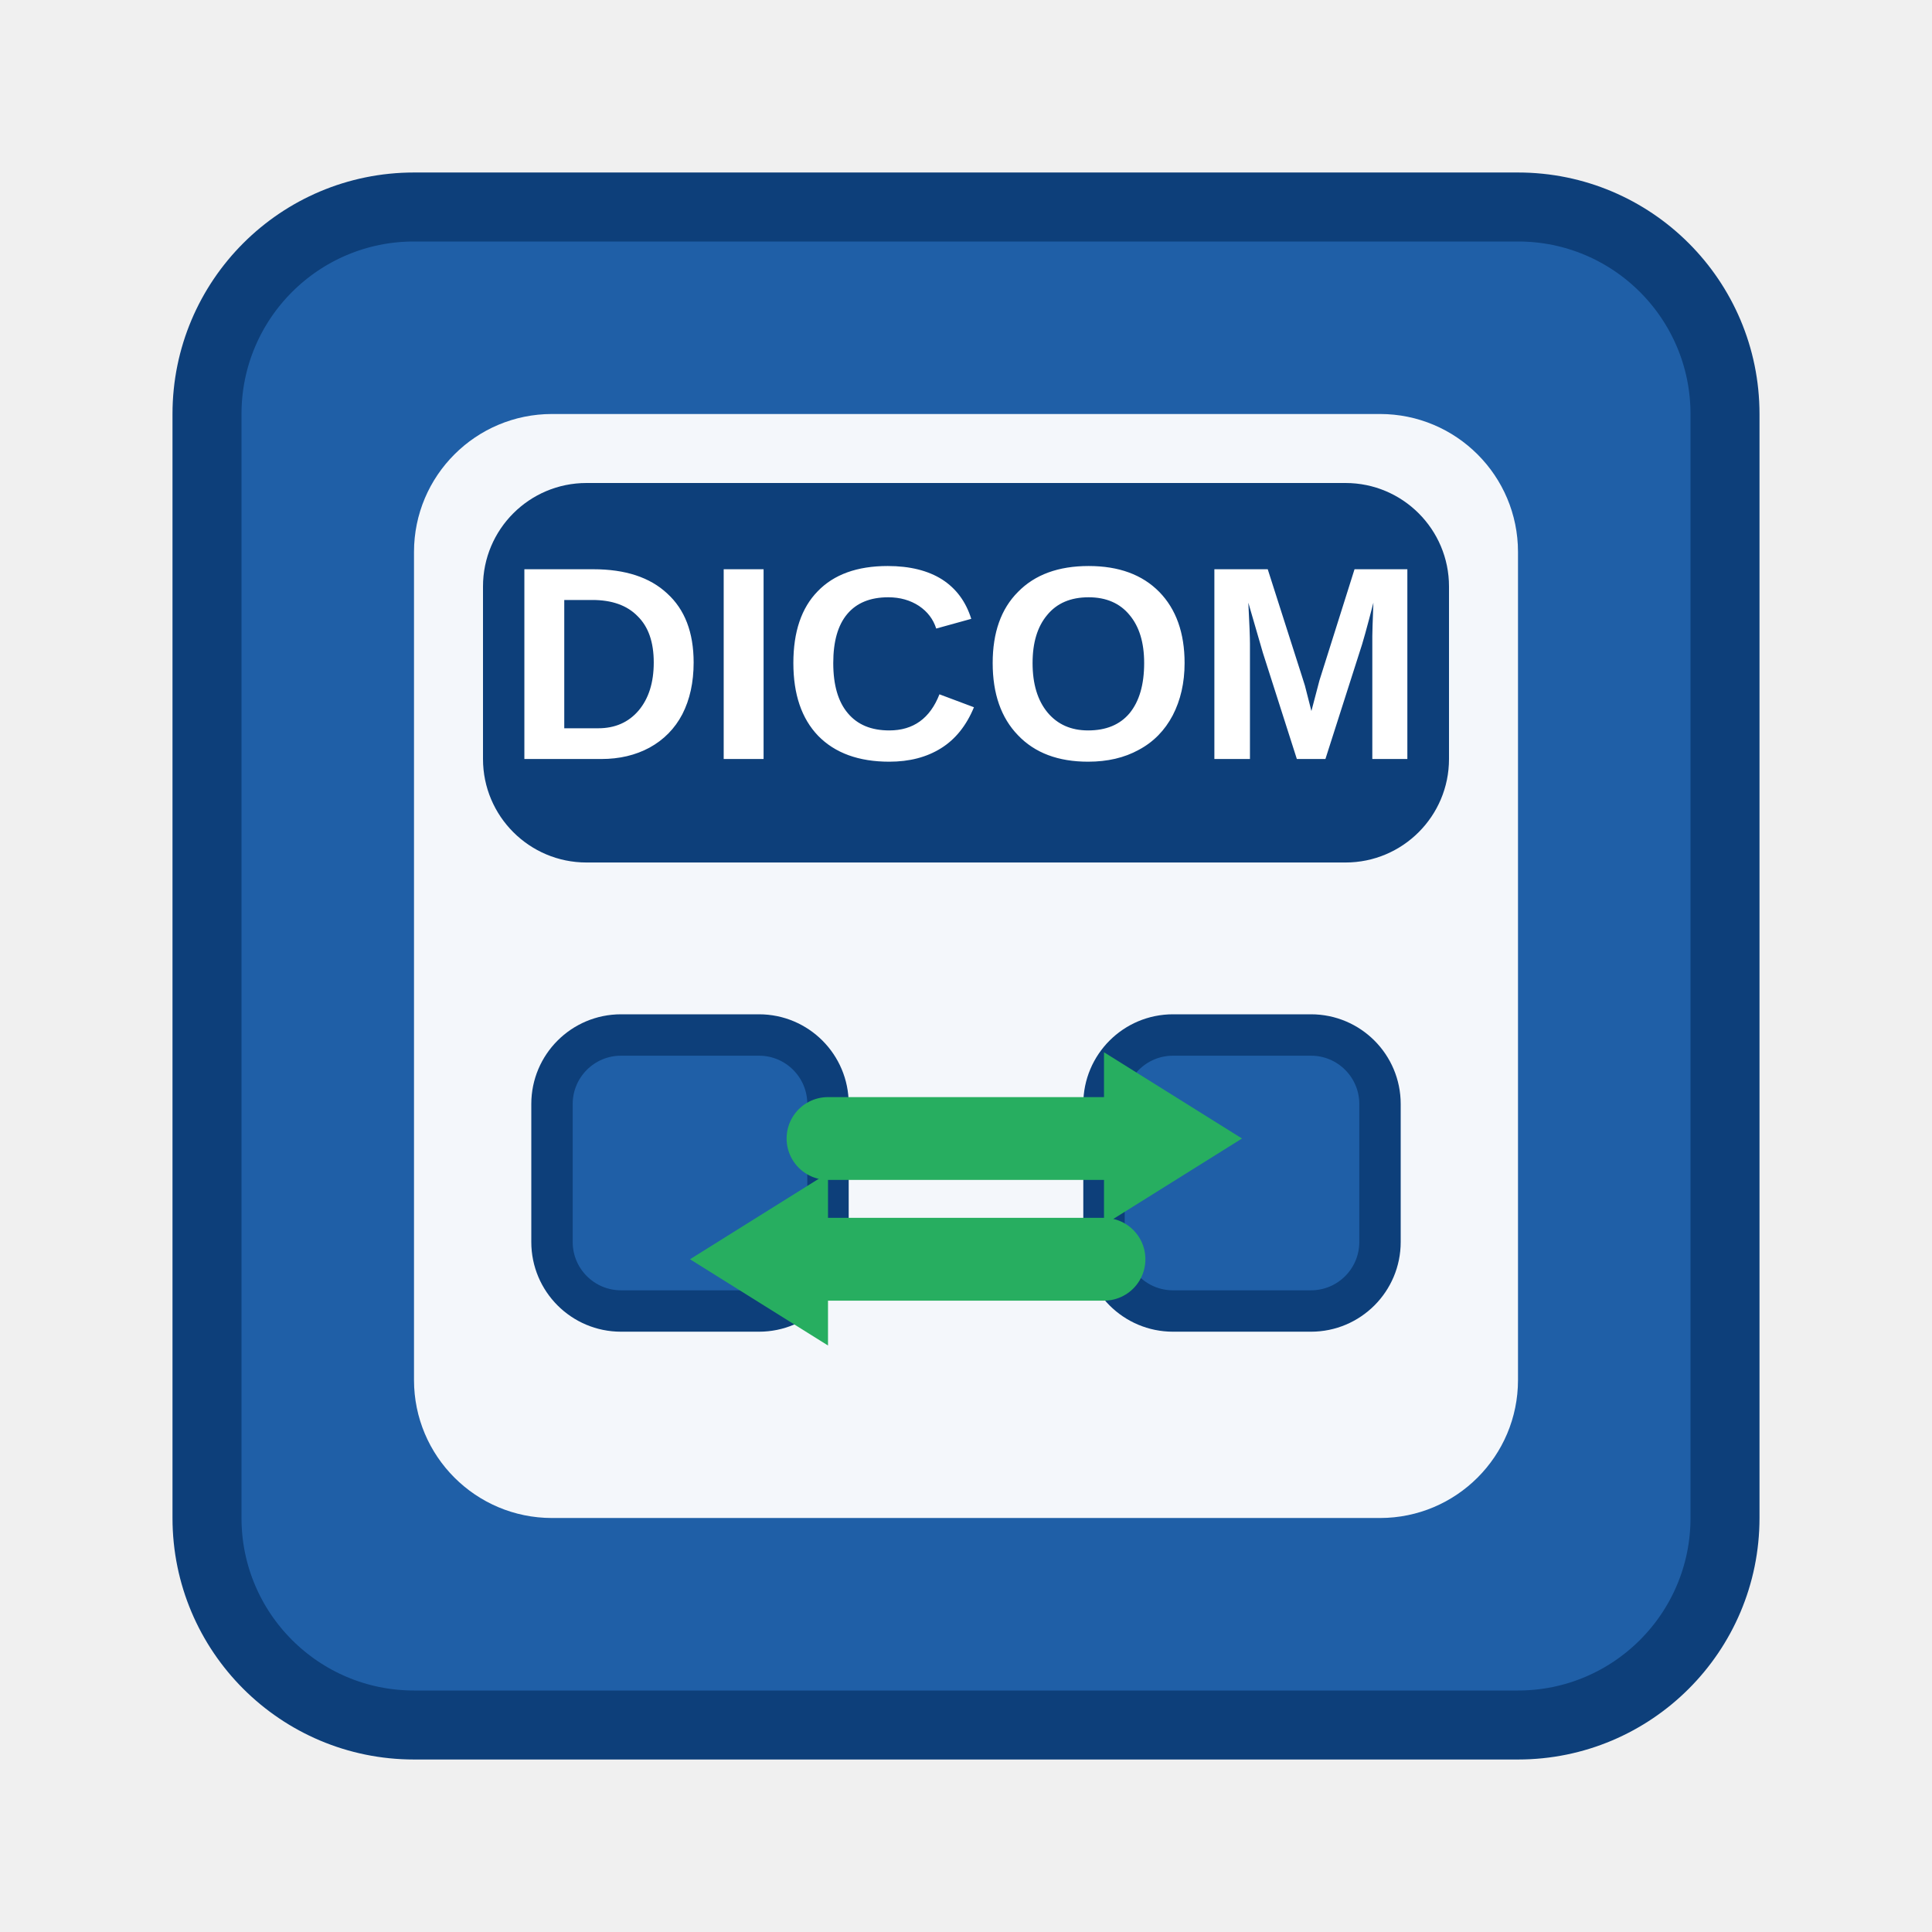
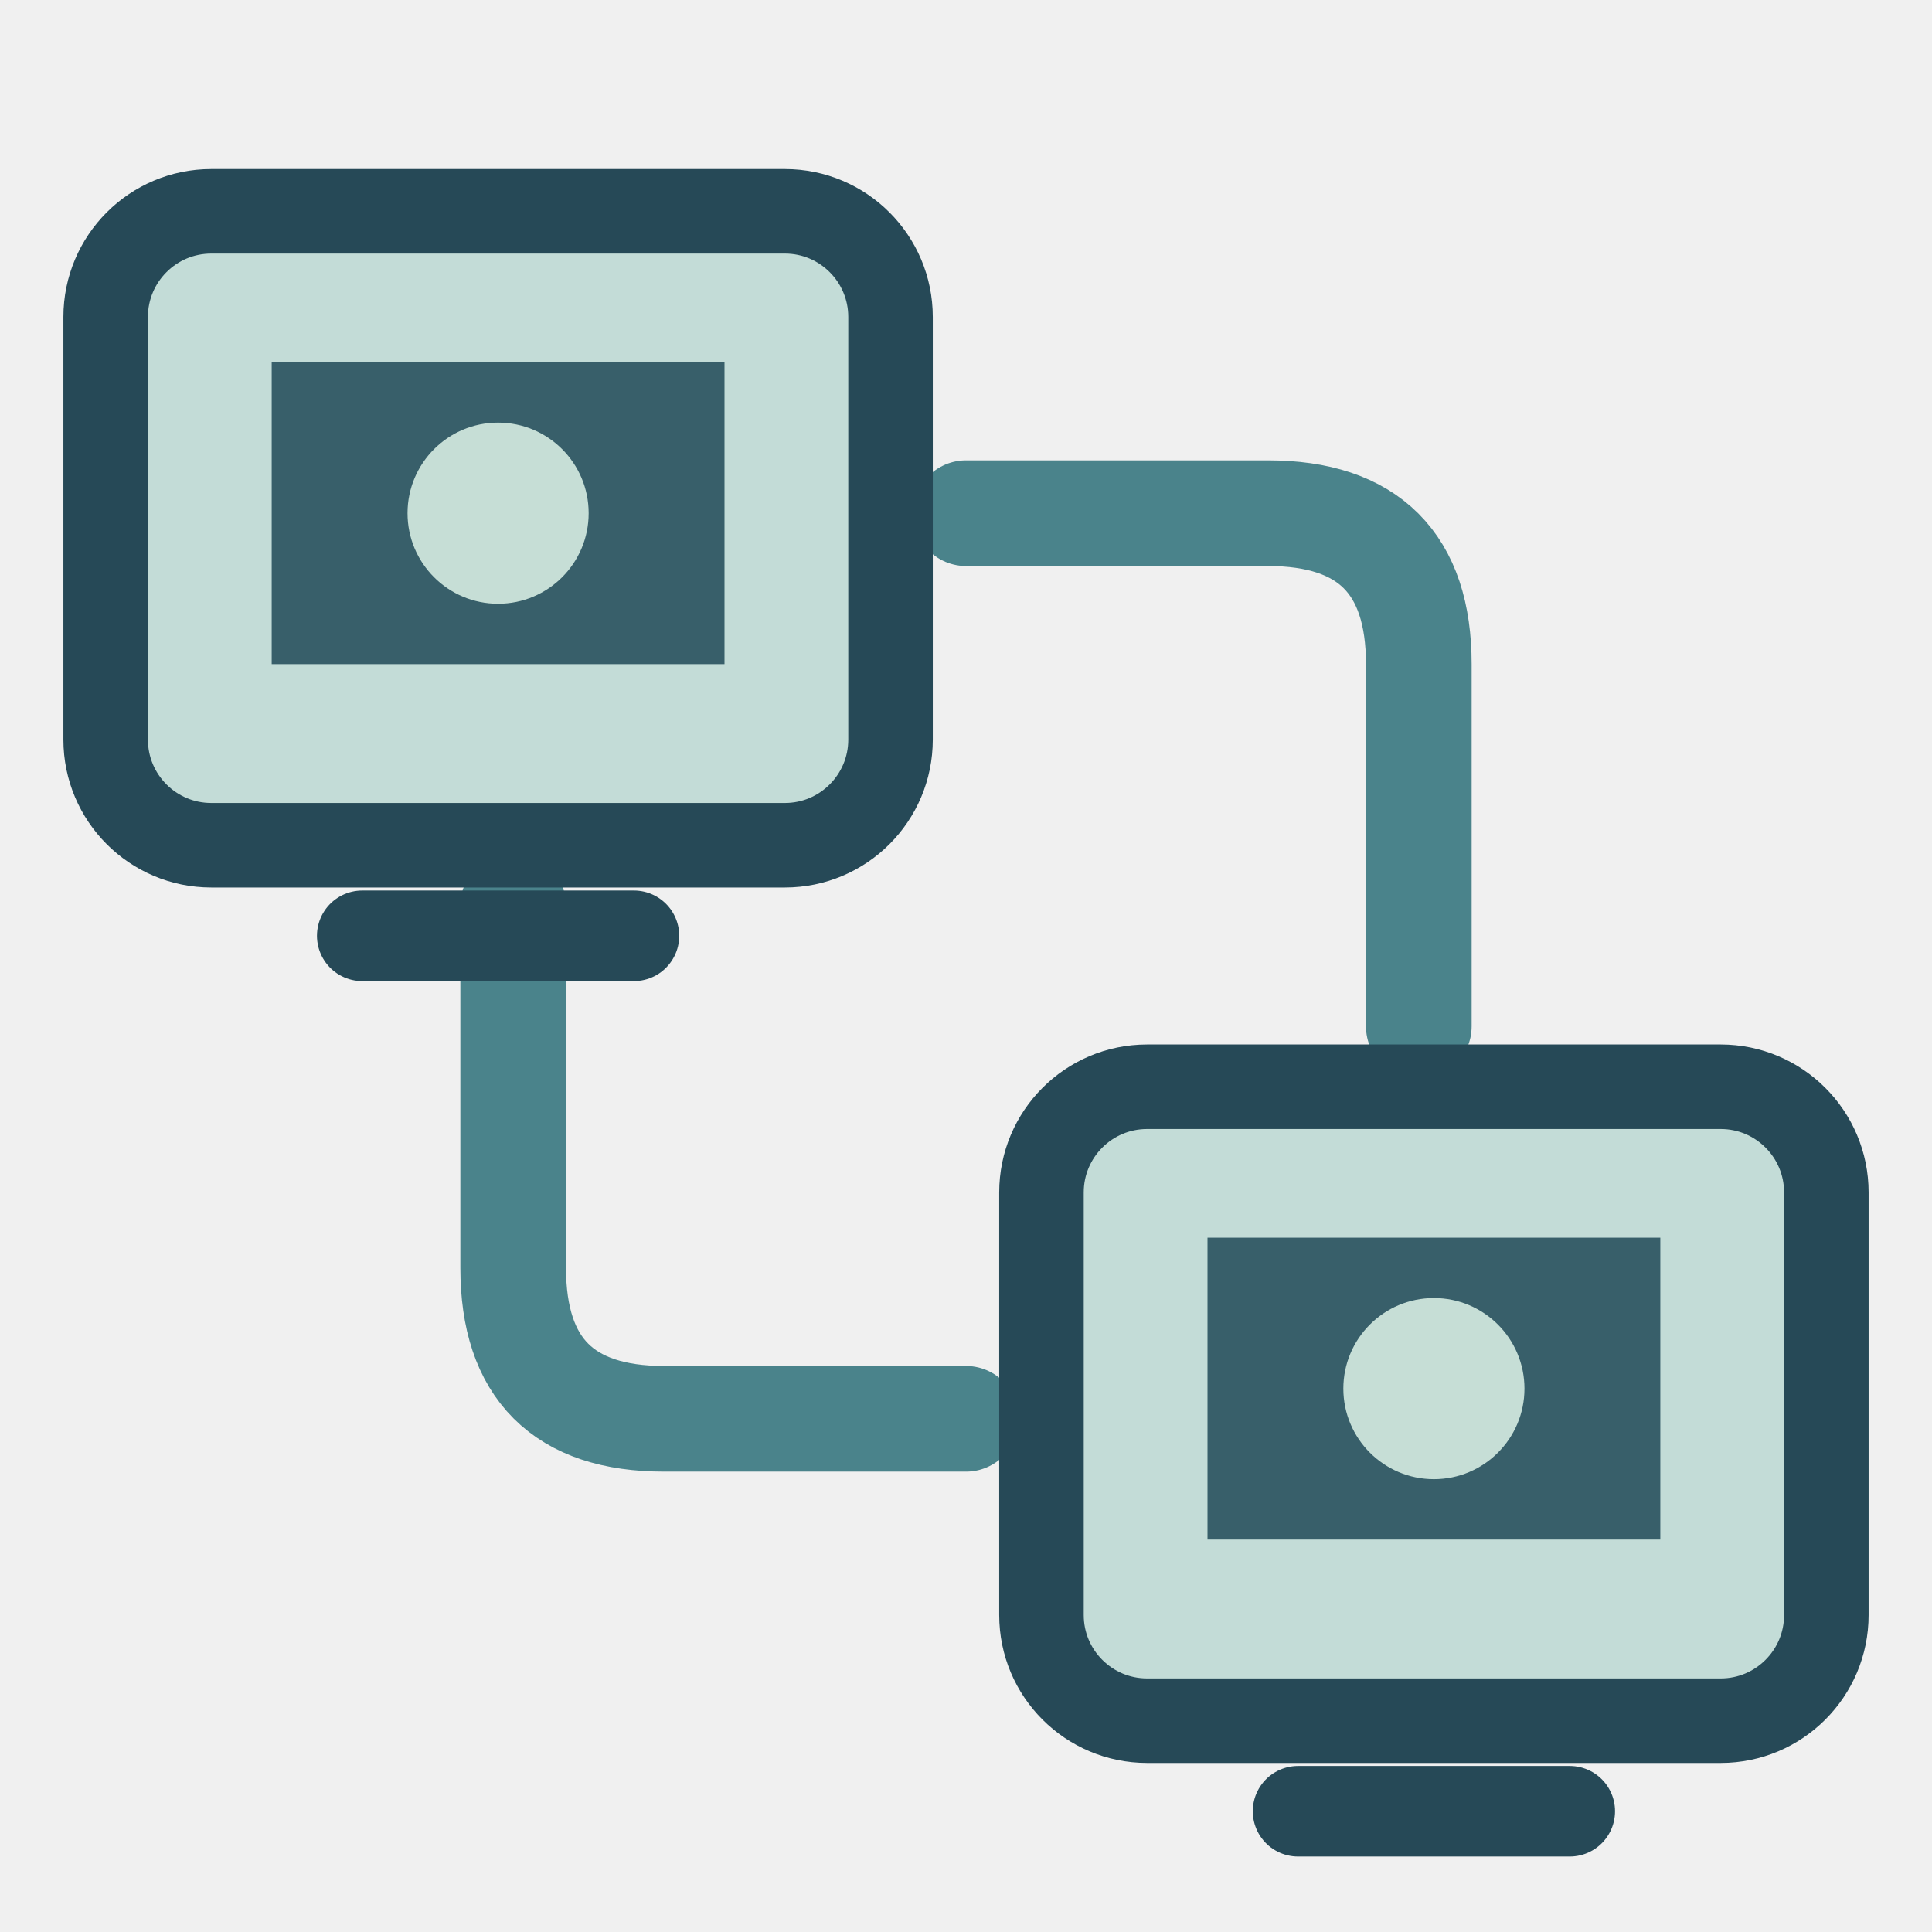
- <svg xmlns="http://www.w3.org/2000/svg" viewBox="0 0 56 56" width="56" height="56">
-   <rect x="6" y="6" width="44" height="44" rx="6" fill="#1f5fa7" stroke="#0d3f7a" stroke-width="2" />
-   <rect x="12" y="12" width="32" height="32" rx="4" fill="#ffffff" opacity="0.95" />
-   <rect x="14" y="14" width="28" height="11" rx="3" fill="#0d3f7a" />
-   <text x="28" y="22" text-anchor="middle" font-family="Arial, Helvetica, sans-serif" font-size="8" font-weight="700" fill="#ffffff">DICOM</text>
-   <rect x="16" y="30" width="8" height="8" rx="2" fill="#1f5fa7" stroke="#0d3f7a" stroke-width="1.2" />
-   <rect x="32" y="30" width="8" height="8" rx="2" fill="#1f5fa7" stroke="#0d3f7a" stroke-width="1.2" />
-   <line x1="24" y1="33" x2="32" y2="33" stroke="#27ae60" stroke-width="2.4" stroke-linecap="round" />
-   <polygon points="32,30.5 36,33 32,35.5" fill="#27ae60" />
-   <line x1="32" y1="36.5" x2="24" y2="36.5" stroke="#27ae60" stroke-width="2.4" stroke-linecap="round" />
-   <polygon points="24,34 20,36.5 24,39" fill="#27ae60" />
+ <svg xmlns="http://www.w3.org/2000/svg" width="64" height="64" viewBox="0 0 64 64" role="img" aria-labelledby="title">
+   <g stroke="#264957" stroke-linecap="round" stroke-linejoin="round">
+     <path d="M17 30v12q0 5 5 5h10m15-13V22q0-5-5-5H32" fill="none" stroke="#4a838b" stroke-width="3.5" />
+     <g stroke-width="2.8" fill="#c3dcd7">
+       <rect x="3.5" y="7" width="26" height="21" rx="3.5" />
+       <rect x="34.5" y="36" width="26" height="21" rx="3.5" />
+     </g>
+     <path d="M9 12h15v10H9zm31 29h15v10H40z" fill="#385f6a" stroke="none" />
+     <path d="M12 31h9m22 29h9" fill="none" stroke-width="3" />
+   </g>
+   <circle cx="16.5" cy="17" r="3" fill="#c6ded6" />
+   <circle cx="47.5" cy="46" r="3" fill="#c6ded6" />
</svg>
